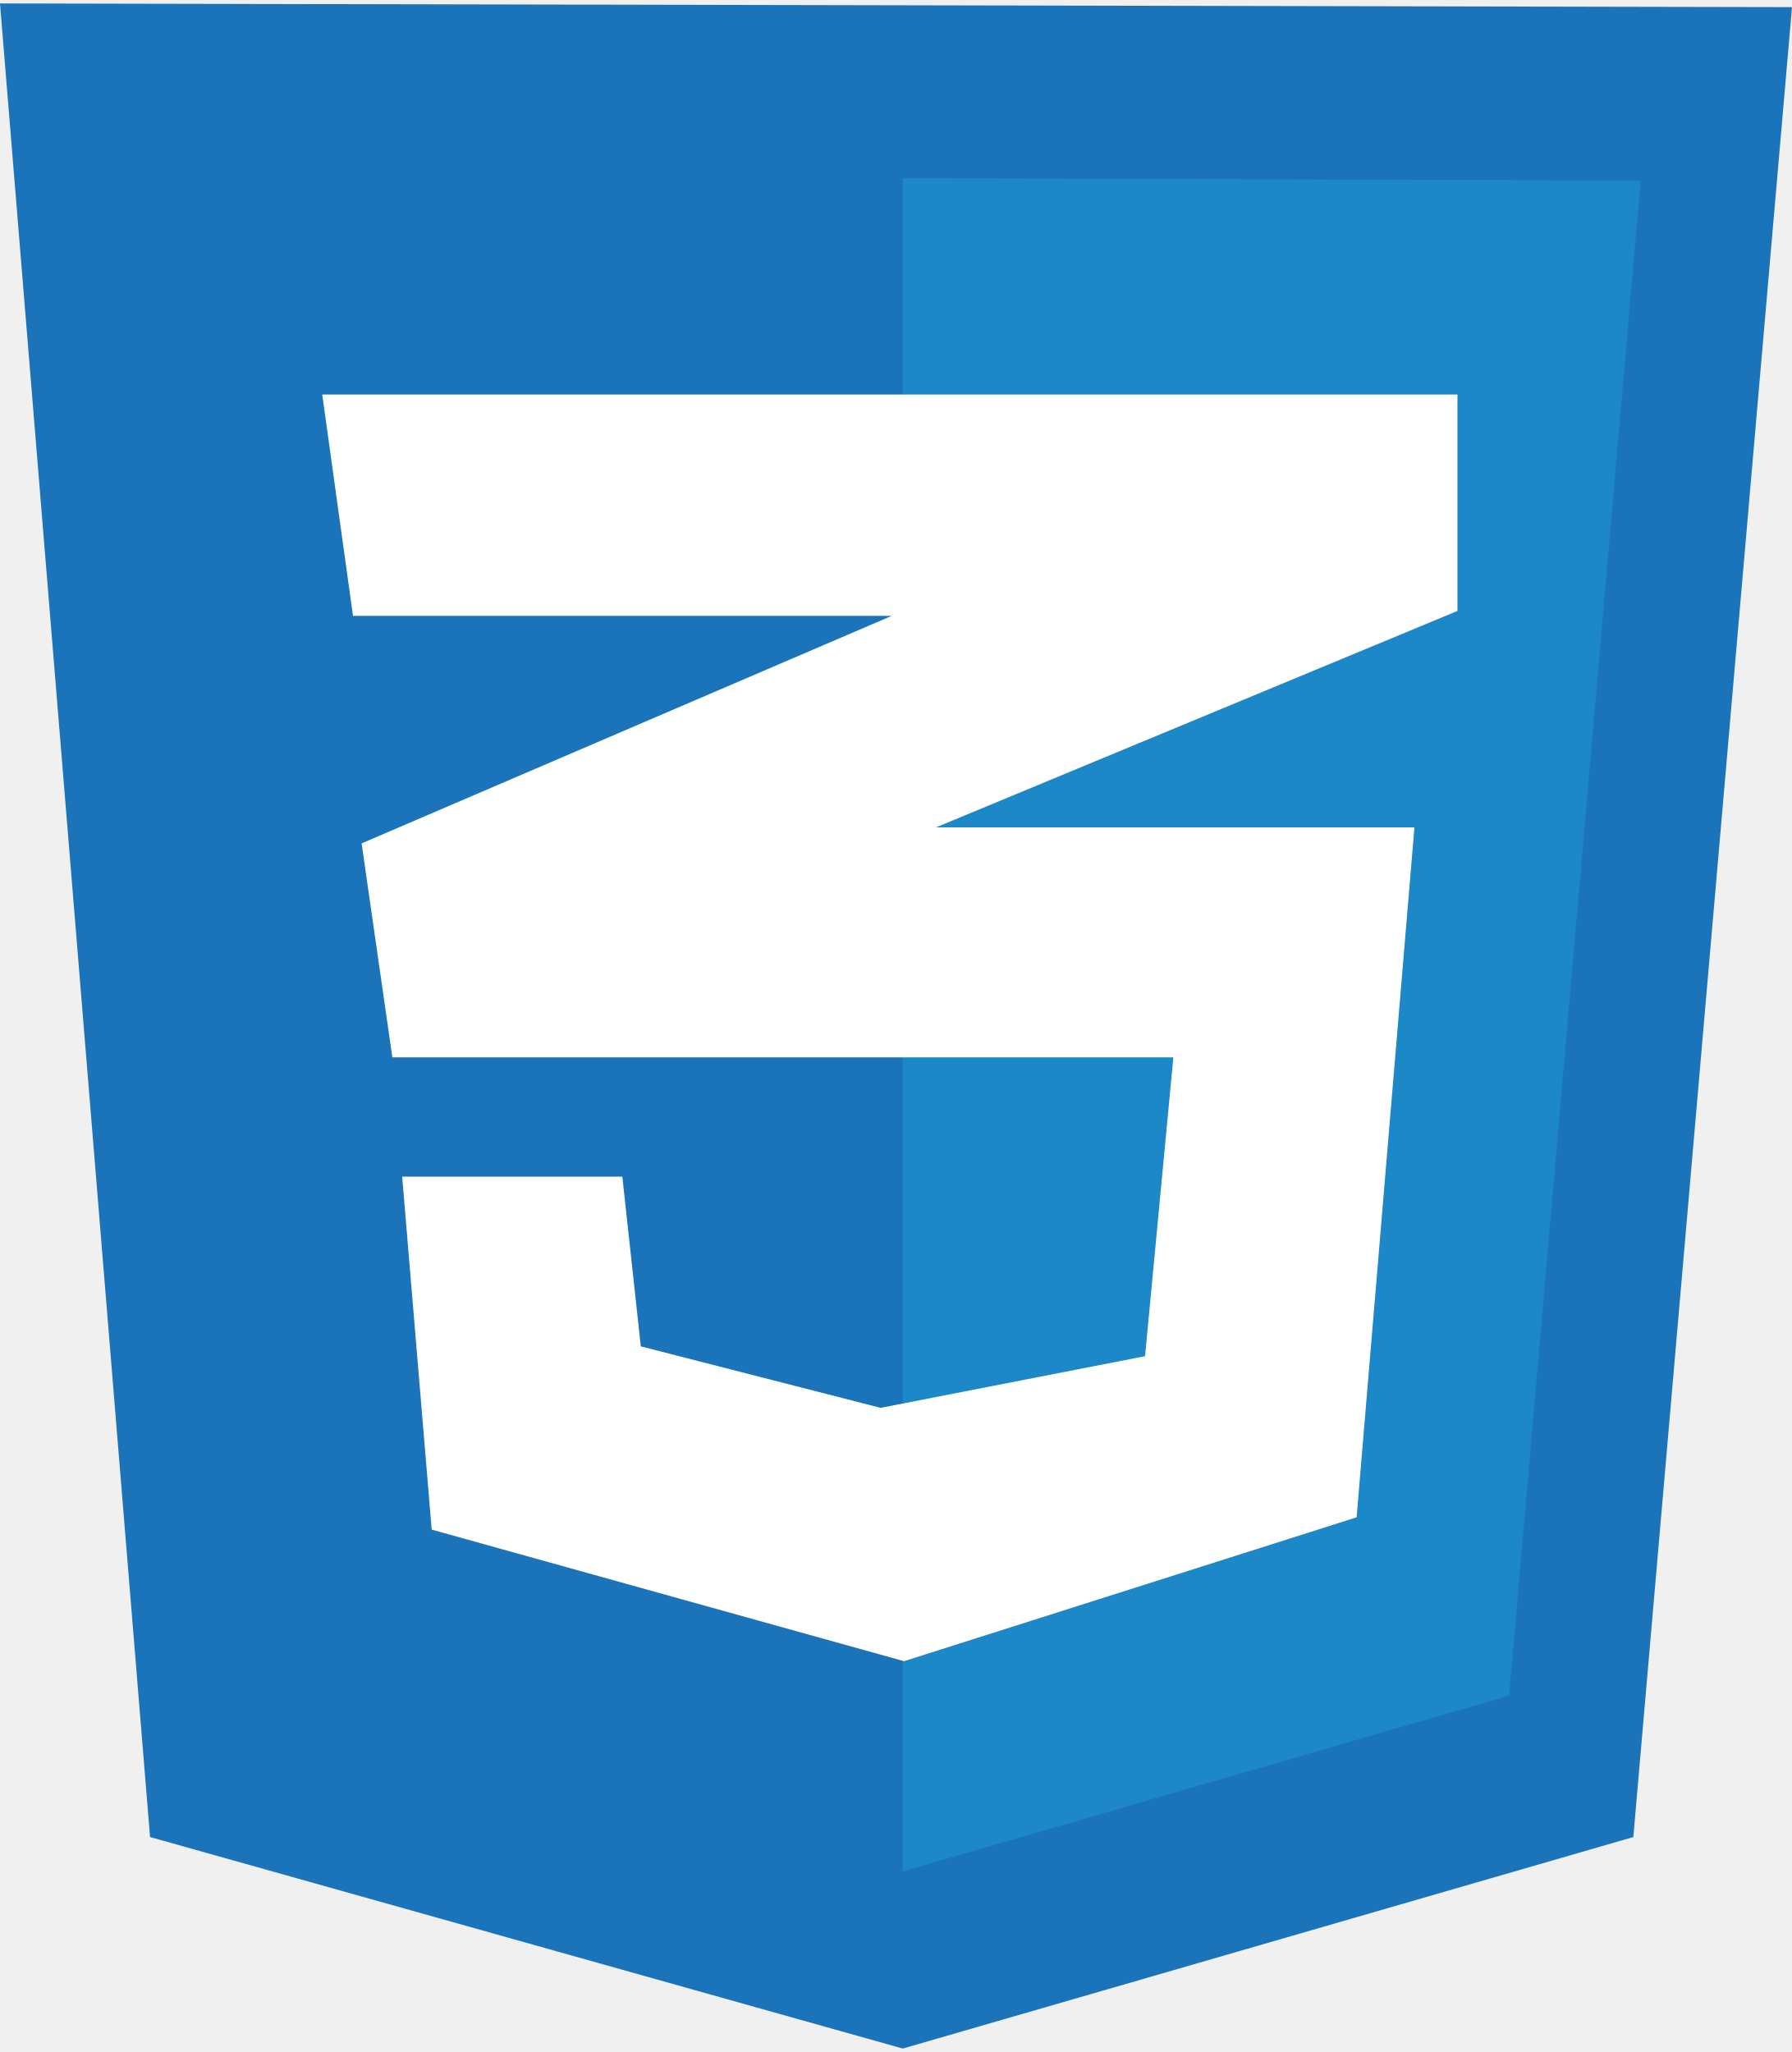
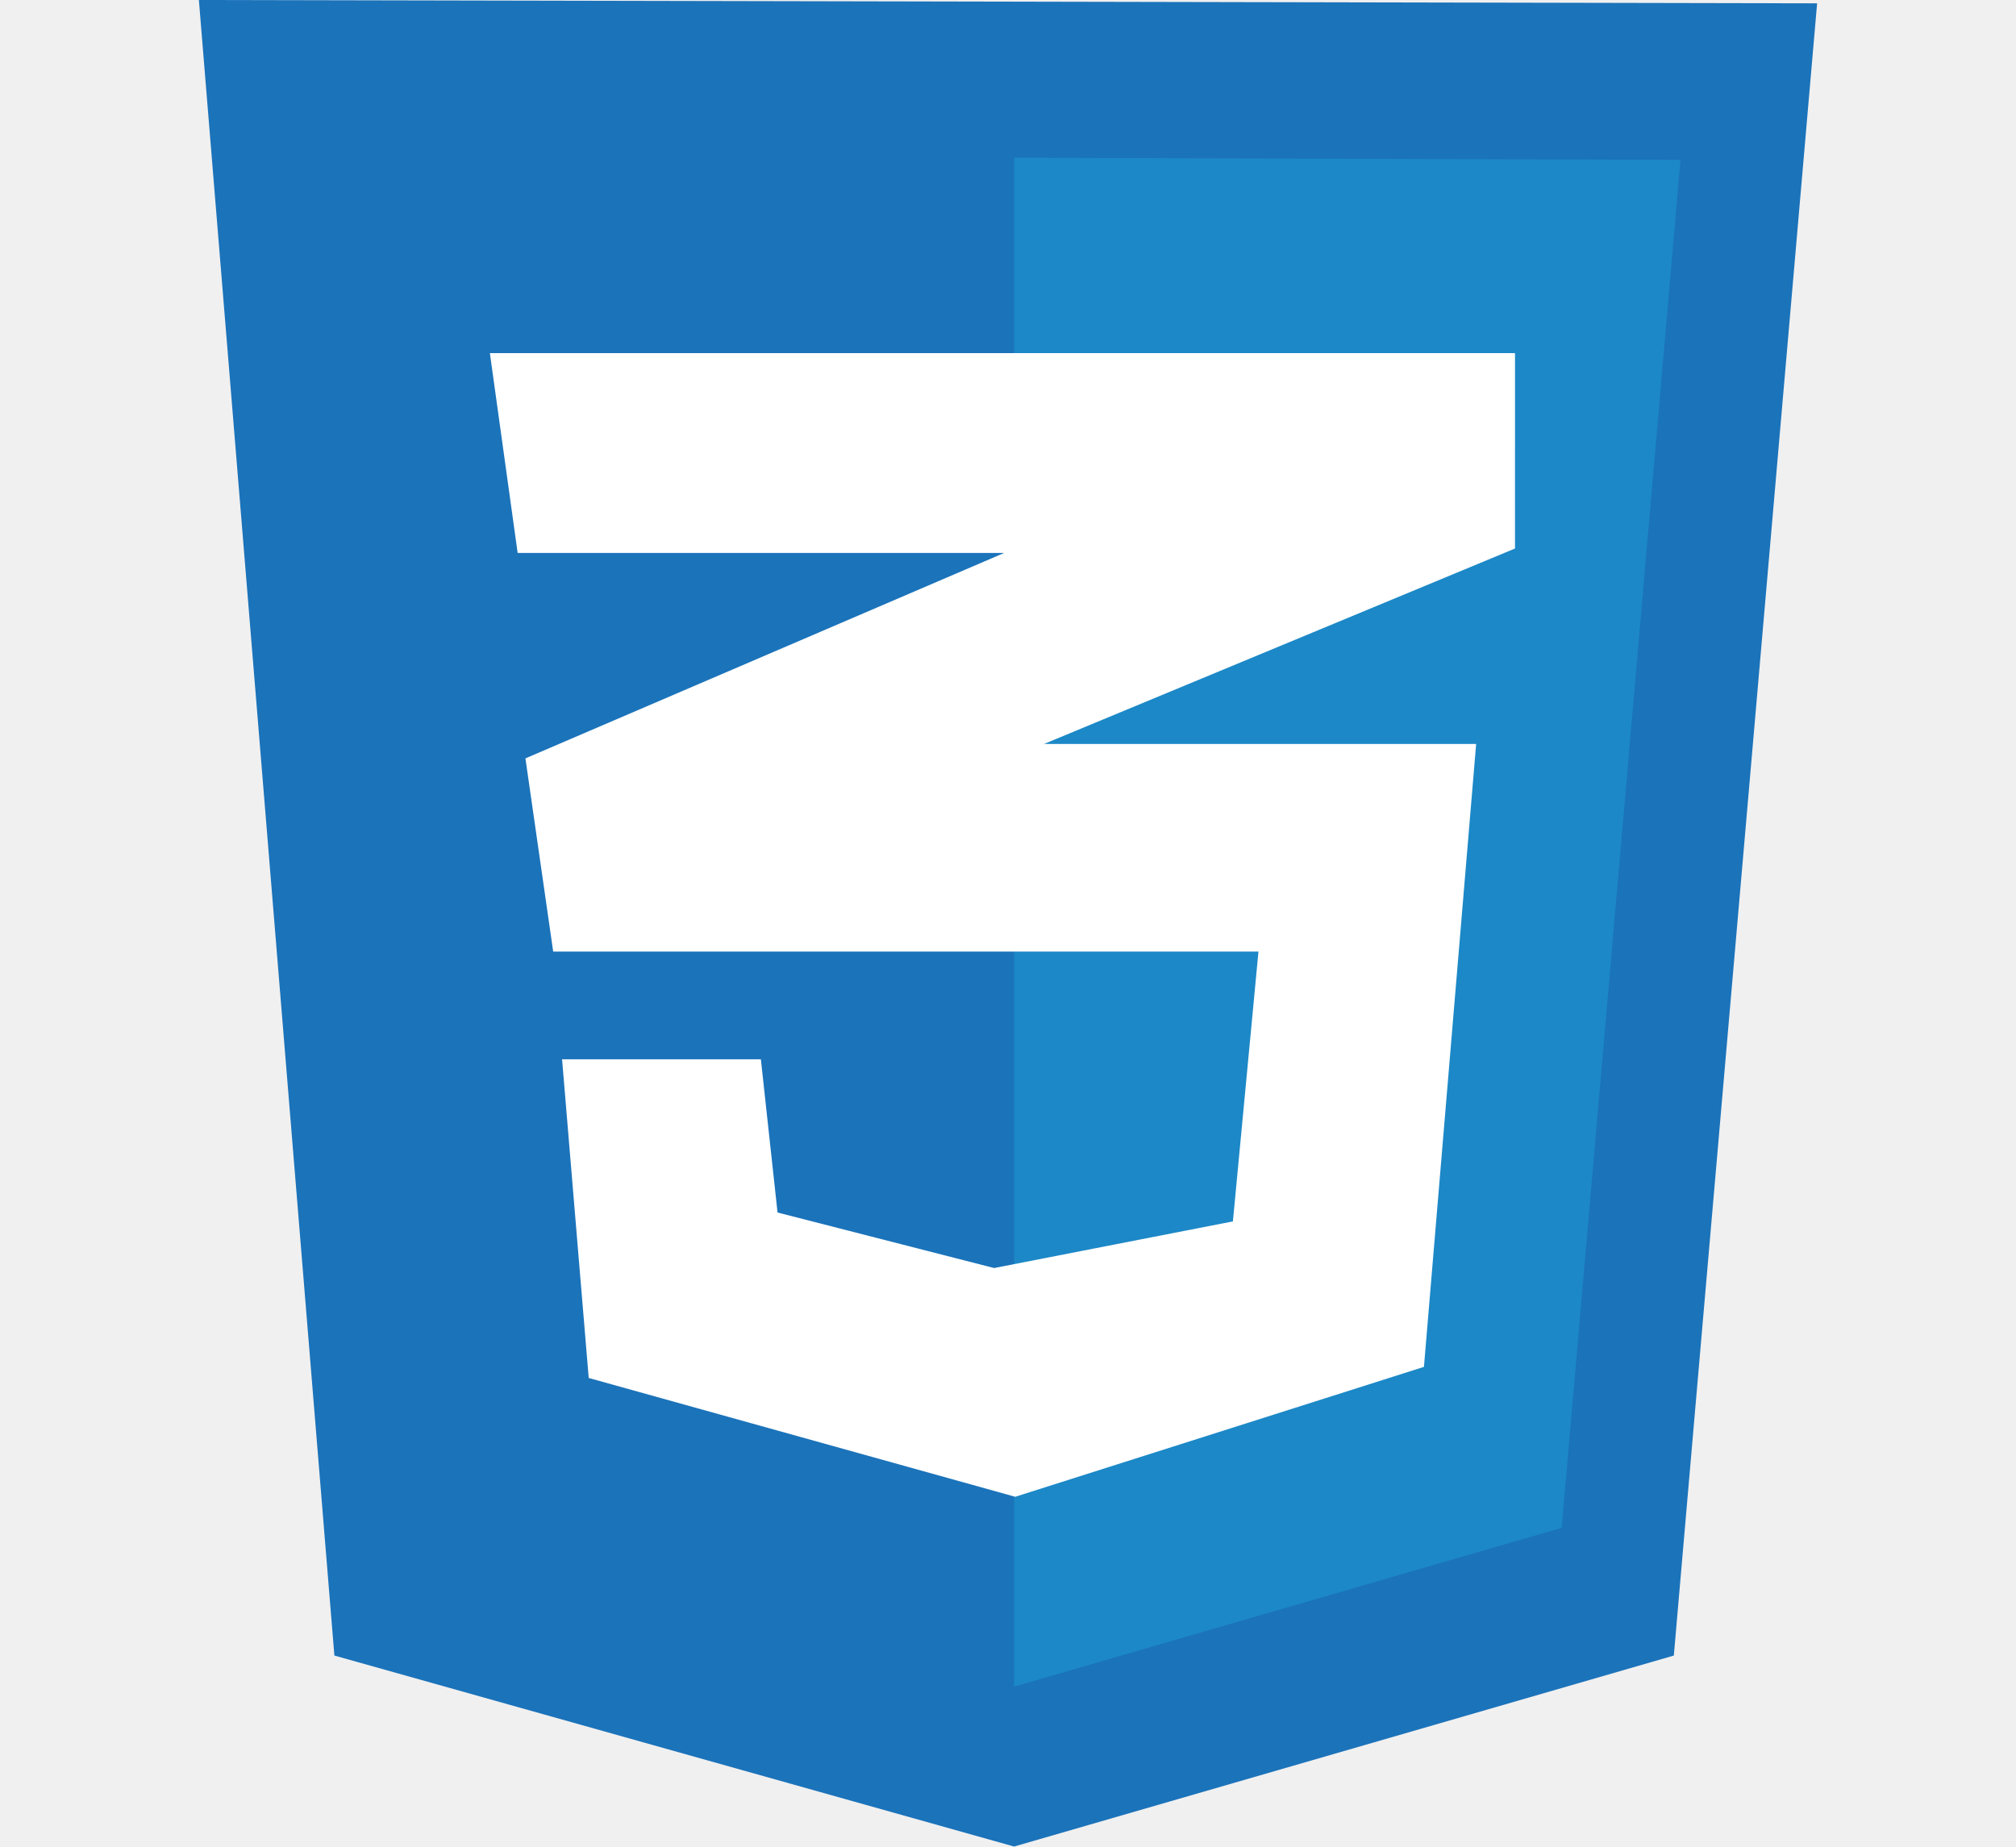
- <svg xmlns="http://www.w3.org/2000/svg" fill="none" height="2500" width="2183" viewBox="0 0 124 141.53">
+ <svg xmlns="http://www.w3.org/2000/svg" fill="none" height="2000" width="2183" viewBox="0 0 124 141.53">
  <path d="M10.383 126.892L0 0l124 .255-10.979 126.637-50.553 14.638z" fill="#1b73ba" />
  <path d="M62.468 129.275V12.085l51.064.17-9.106 104.85z" fill="#1c88c7" />
  <path d="M100.851 27.064H22.298l2.128 15.318h37.276l-36.68 15.745 2.127 14.808h54.043l-1.958 20.68-18.298 3.575-16.595-4.255-1.277-11.745H27.83l2.042 24.426 32.681 9.106 31.32-9.957 4-47.745H64.765l36.085-14.978z" fill="#fff" />
</svg>
